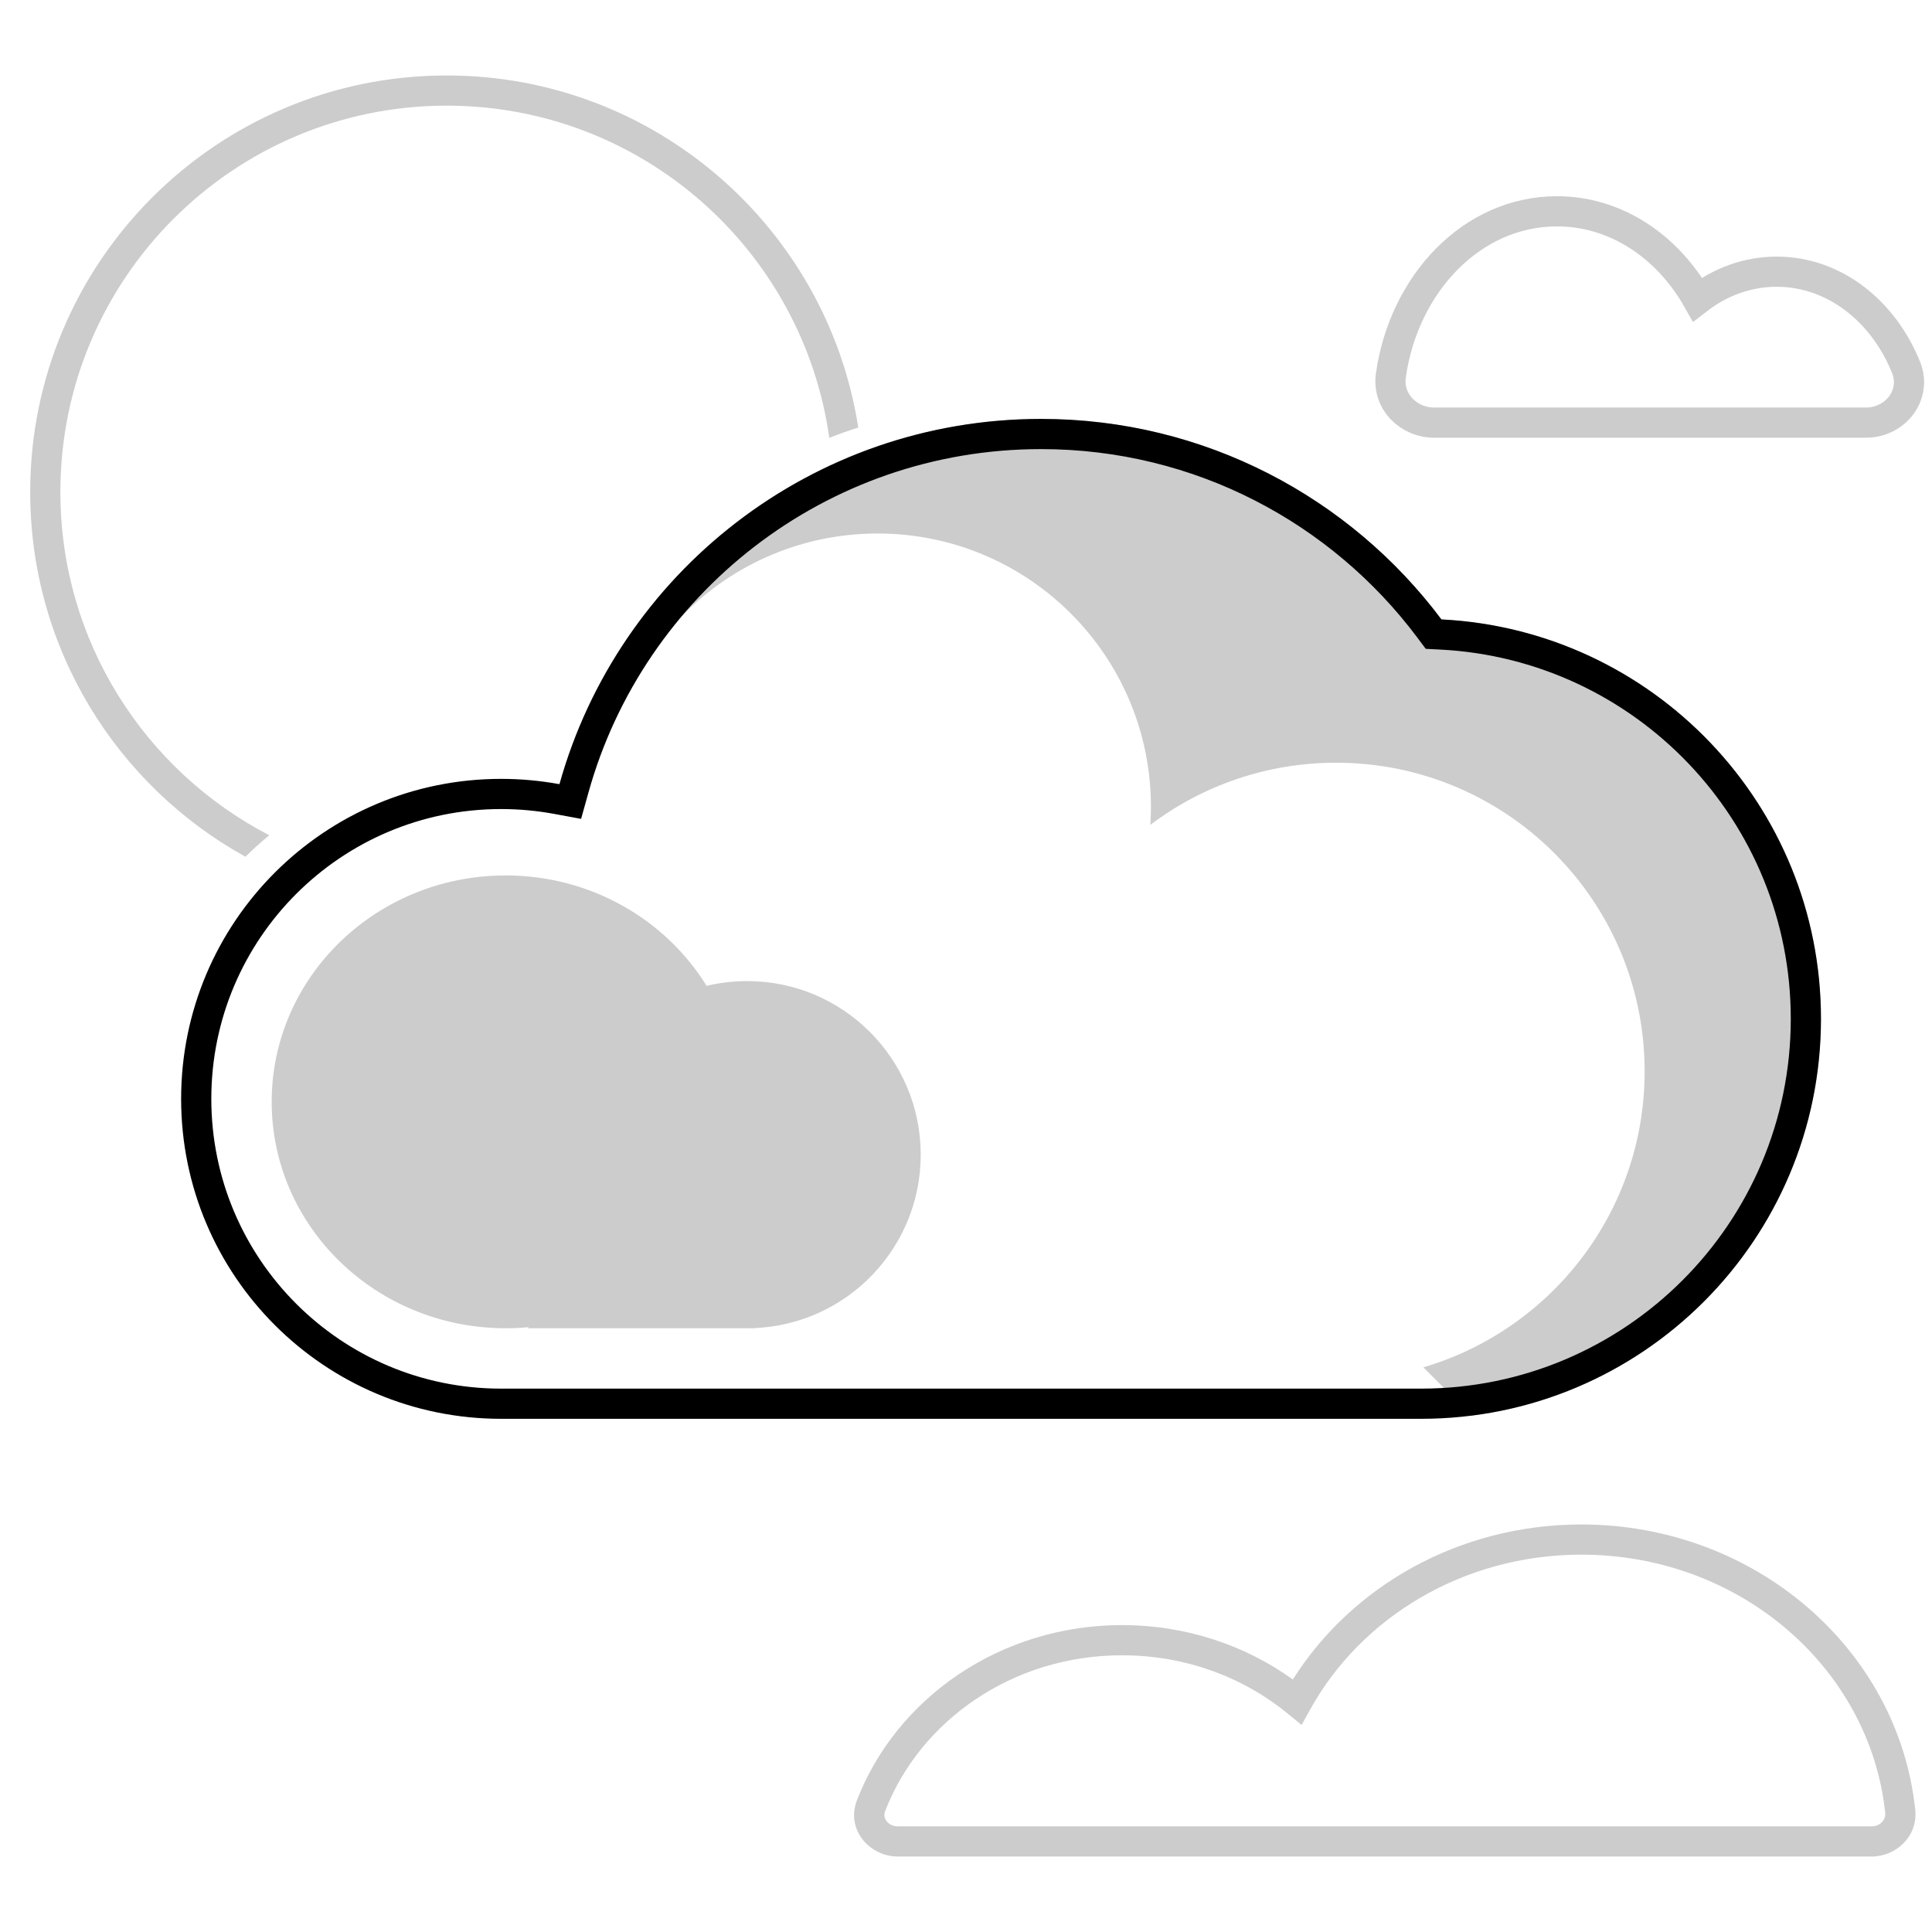
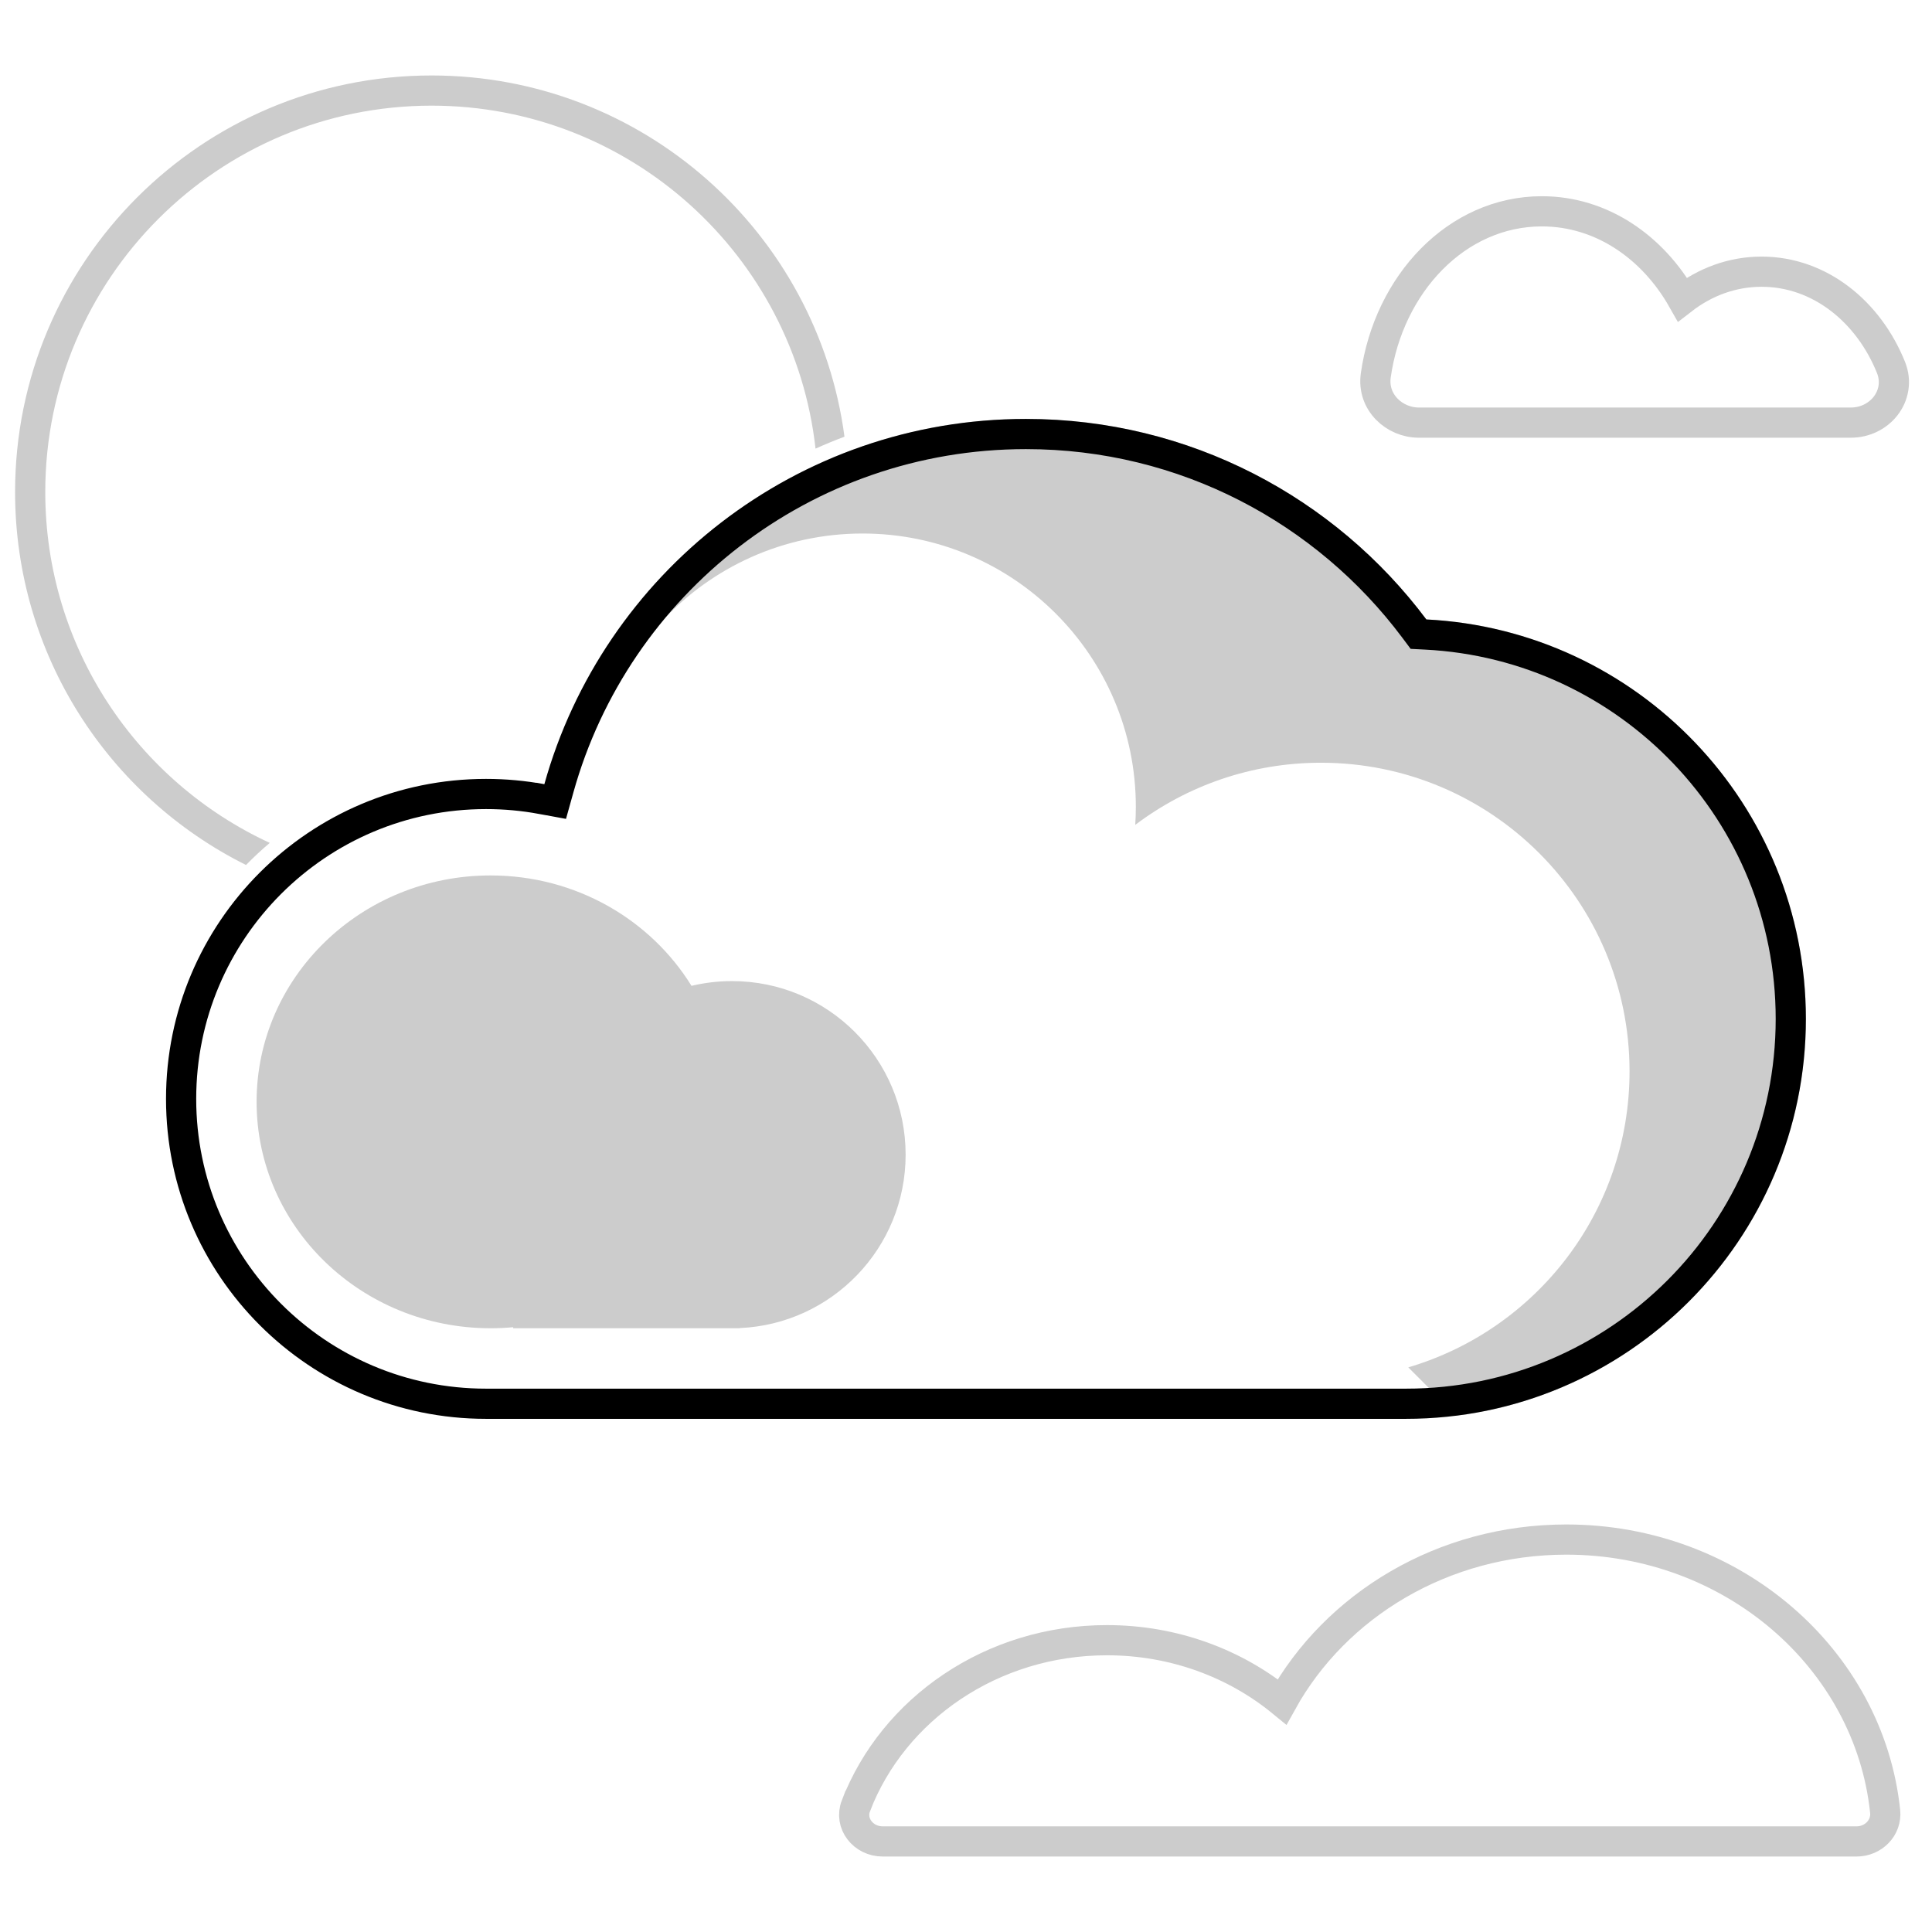
- <svg xmlns="http://www.w3.org/2000/svg" viewBox="0 0 128 128">
-   <g fill="none" fill-rule="evenodd">
-     <path stroke="currentColor" stroke-width="2" d="M36.883,52.937 L37.782,53.103 L38.028,52.223 C41.806,38.684 54.23,28.754 68.972,28.754 C79.495,28.754 88.837,33.813 94.698,41.636 L94.979,42.012 L95.448,42.036 C108.925,42.713 119.644,53.856 119.644,67.501 C119.644,81.584 108.228,93 94.145,93 L33.199,93 C22.043,93 13,83.957 13,72.801 C13,61.646 22.043,52.602 33.199,52.602 C34.458,52.602 35.689,52.718 36.883,52.937 Z" />
-     <path fill="currentColor" d="M97.501 93.79L94.302 90.59C102.776 88.095 108.962 80.258 108.962 70.976 108.962 59.685 99.809 50.532 88.518 50.532 83.898 50.532 79.636 52.065 76.213 54.649 76.239 54.254 76.252 53.855 76.252 53.453 76.252 43.453 68.145 35.346 58.145 35.346 52.895 35.346 48.167 37.58 44.86 41.148L43.461 39.749C49.536 32.421 58.709 27.754 68.972 27.754 79.824 27.754 89.457 32.972 95.498 41.037 109.504 41.741 120.644 53.321 120.644 67.501 120.644 80.999 110.552 92.14 97.501 93.79zM104.769 103C115.311 103 123.895 110.55 124.901 120.108 124.947 120.546 124.584 121 124 121L66.583 121 59.477 121C59.153 121 58.889 120.851 58.737 120.652 58.593 120.464 58.547 120.235 58.642 119.99 60.96 113.994 67.091 109.667 74.338 109.667 78.544 109.667 82.378 111.125 85.307 113.524L86.234 114.283 86.815 113.235C90.18 107.17 96.943 103 104.769 103zM126.89 119.899C125.768 109.24 116.248 101 104.769 101 96.659 101 89.54 105.106 85.655 111.271 82.51 109.007 78.586 107.667 74.338 107.667 66.297 107.667 59.404 112.473 56.777 119.268 56.02 121.225 57.626 123 59.477 123L66.583 123 124 123C125.625 123 127.075 121.658 126.89 119.899z" opacity=".2" />
-     <path fill="currentColor" d="M54.941 29.006C53.196 16.57 42.513 7 29.596 7 15.46 7 4 18.459 4 32.596 4 42.494 9.619 51.081 17.842 55.339 17.291 55.786 16.763 56.261 16.26 56.761 7.757 52.059 2 42.999 2 32.596 2 17.355 14.355 5 29.596 5 43.383 5 54.81 15.112 56.862 28.325 56.213 28.533 55.572 28.76 54.941 29.006zM49.5 88L35 88 35 87.931C34.506 87.977 34.006 88 33.5 88 24.94 88 18 81.284 18 73 18 64.716 24.94 58 33.5 58 39.158 58 44.108 60.934 46.814 65.315 47.676 65.109 48.575 65 49.5 65 55.851 65 61 70.149 61 76.5 61 82.684 56.119 87.728 50 87.989L50 88 49.5 88z" opacity=".2" />
-     <path stroke="currentColor" stroke-width="2" d="M123.627,28 C124.551,28 125.39,27.579 125.916,26.91 C126.454,26.226 126.66,25.282 126.285,24.348 C124.812,20.676 121.581,18 117.708,18 C115.754,18 113.954,18.686 112.466,19.838 C110.499,16.37 107.102,14 103.154,14 C97.496,14 93.004,18.831 92.149,24.866 C91.896,26.657 93.388,28 95,28 L123.627,28 Z" opacity=".2" />
+ <svg xmlns="http://www.w3.org/2000/svg" fill="none" viewBox="0 0 128 128">
+   <path d="m35.883 52.938.899.166.246-.88c3.778-13.538 16.203-23.469 30.944-23.469 10.524 0 19.865 5.059 25.726 12.883l.281.376.469.024c13.477.678 24.196 11.82 24.196 25.466 0 14.082-11.416 25.498-25.499 25.498h-60.947c-11.155 0-20.199-9.043-20.199-20.199s9.043-20.199 20.199-20.199c1.259 0 2.49.115 3.684.335z" stroke="currentColor" stroke-width="2" />
+   <g clip-rule="evenodd" fill-rule="evenodd">
+     <path d="m96.501 93.79-3.199-3.199c8.474-2.495 14.66-10.332 14.66-19.614 0-11.291-9.153-20.444-20.444-20.444-4.62 0-8.882 1.532-12.305 4.117.026-.395.039-.794.039-1.196 0-10-8.107-18.107-18.107-18.107-5.249 0-9.977 2.234-13.284 5.803l-1.399-1.399c6.076-7.328 15.248-11.995 25.511-11.995 10.852 0 20.485 5.219 26.526 13.283 14.006.704 25.146 12.284 25.146 26.465 0 13.498-10.092 24.639-23.143 26.288z" fill="currentColor" fill-opacity=".2" />
+     <path d="m56.709 119.629c-.46 1.189.493 2.371 1.768 2.371h7.106 57.417c1.105 0 2.011-.898 1.896-1.997-1.064-10.108-10.117-18.003-21.127-18.003-8.183 0-15.284 4.361-18.828 10.75-3.106-2.543-7.163-4.083-11.602-4.083-7.644 0-14.156 4.567-16.629 10.962z" stroke="currentColor" stroke-opacity=".2" stroke-width="2" />
+     <path d="m54.031 29.722c-1.428-12.783-12.271-22.722-25.436-22.722-14.136 0-25.596 11.46-25.596 25.596 0 10.307 6.092 19.191 14.873 23.248-.547.463-1.072.952-1.572 1.464-9.07-4.521-15.301-13.889-15.301-24.712 0-15.241 12.355-27.596 27.596-27.596 13.998 0 25.562 10.423 27.354 23.932-.649.244-1.289.508-1.918.79z" fill="currentColor" fill-opacity=".2" />
+     <path d="m48.5 88h-14.5v-.069c-.494.046-.994.069-1.5.069-8.56 0-15.5-6.716-15.5-15s6.94-15 15.5-15c5.658 0 10.608 2.934 13.314 7.315.862-.206 1.761-.315 2.686-.315 6.351 0 11.5 5.149 11.5 11.5 0 6.184-4.881 11.227-11 11.489v.011z" fill="currentColor" fill-opacity=".2" />
  </g>
+   <path d="m94 28h28.627c.924 0 1.763-.421 2.289-1.09.538-.683.744-1.628.369-2.562-1.473-3.672-4.704-6.348-8.577-6.348-1.954 0-3.754.686-5.242 1.838-1.967-3.468-5.364-5.838-9.312-5.838-5.658 0-10.15 4.831-11.005 10.866-.254 1.791 1.239 3.134 2.851 3.134z" stroke="currentColor" stroke-opacity=".2" stroke-width="2" />
</svg>
